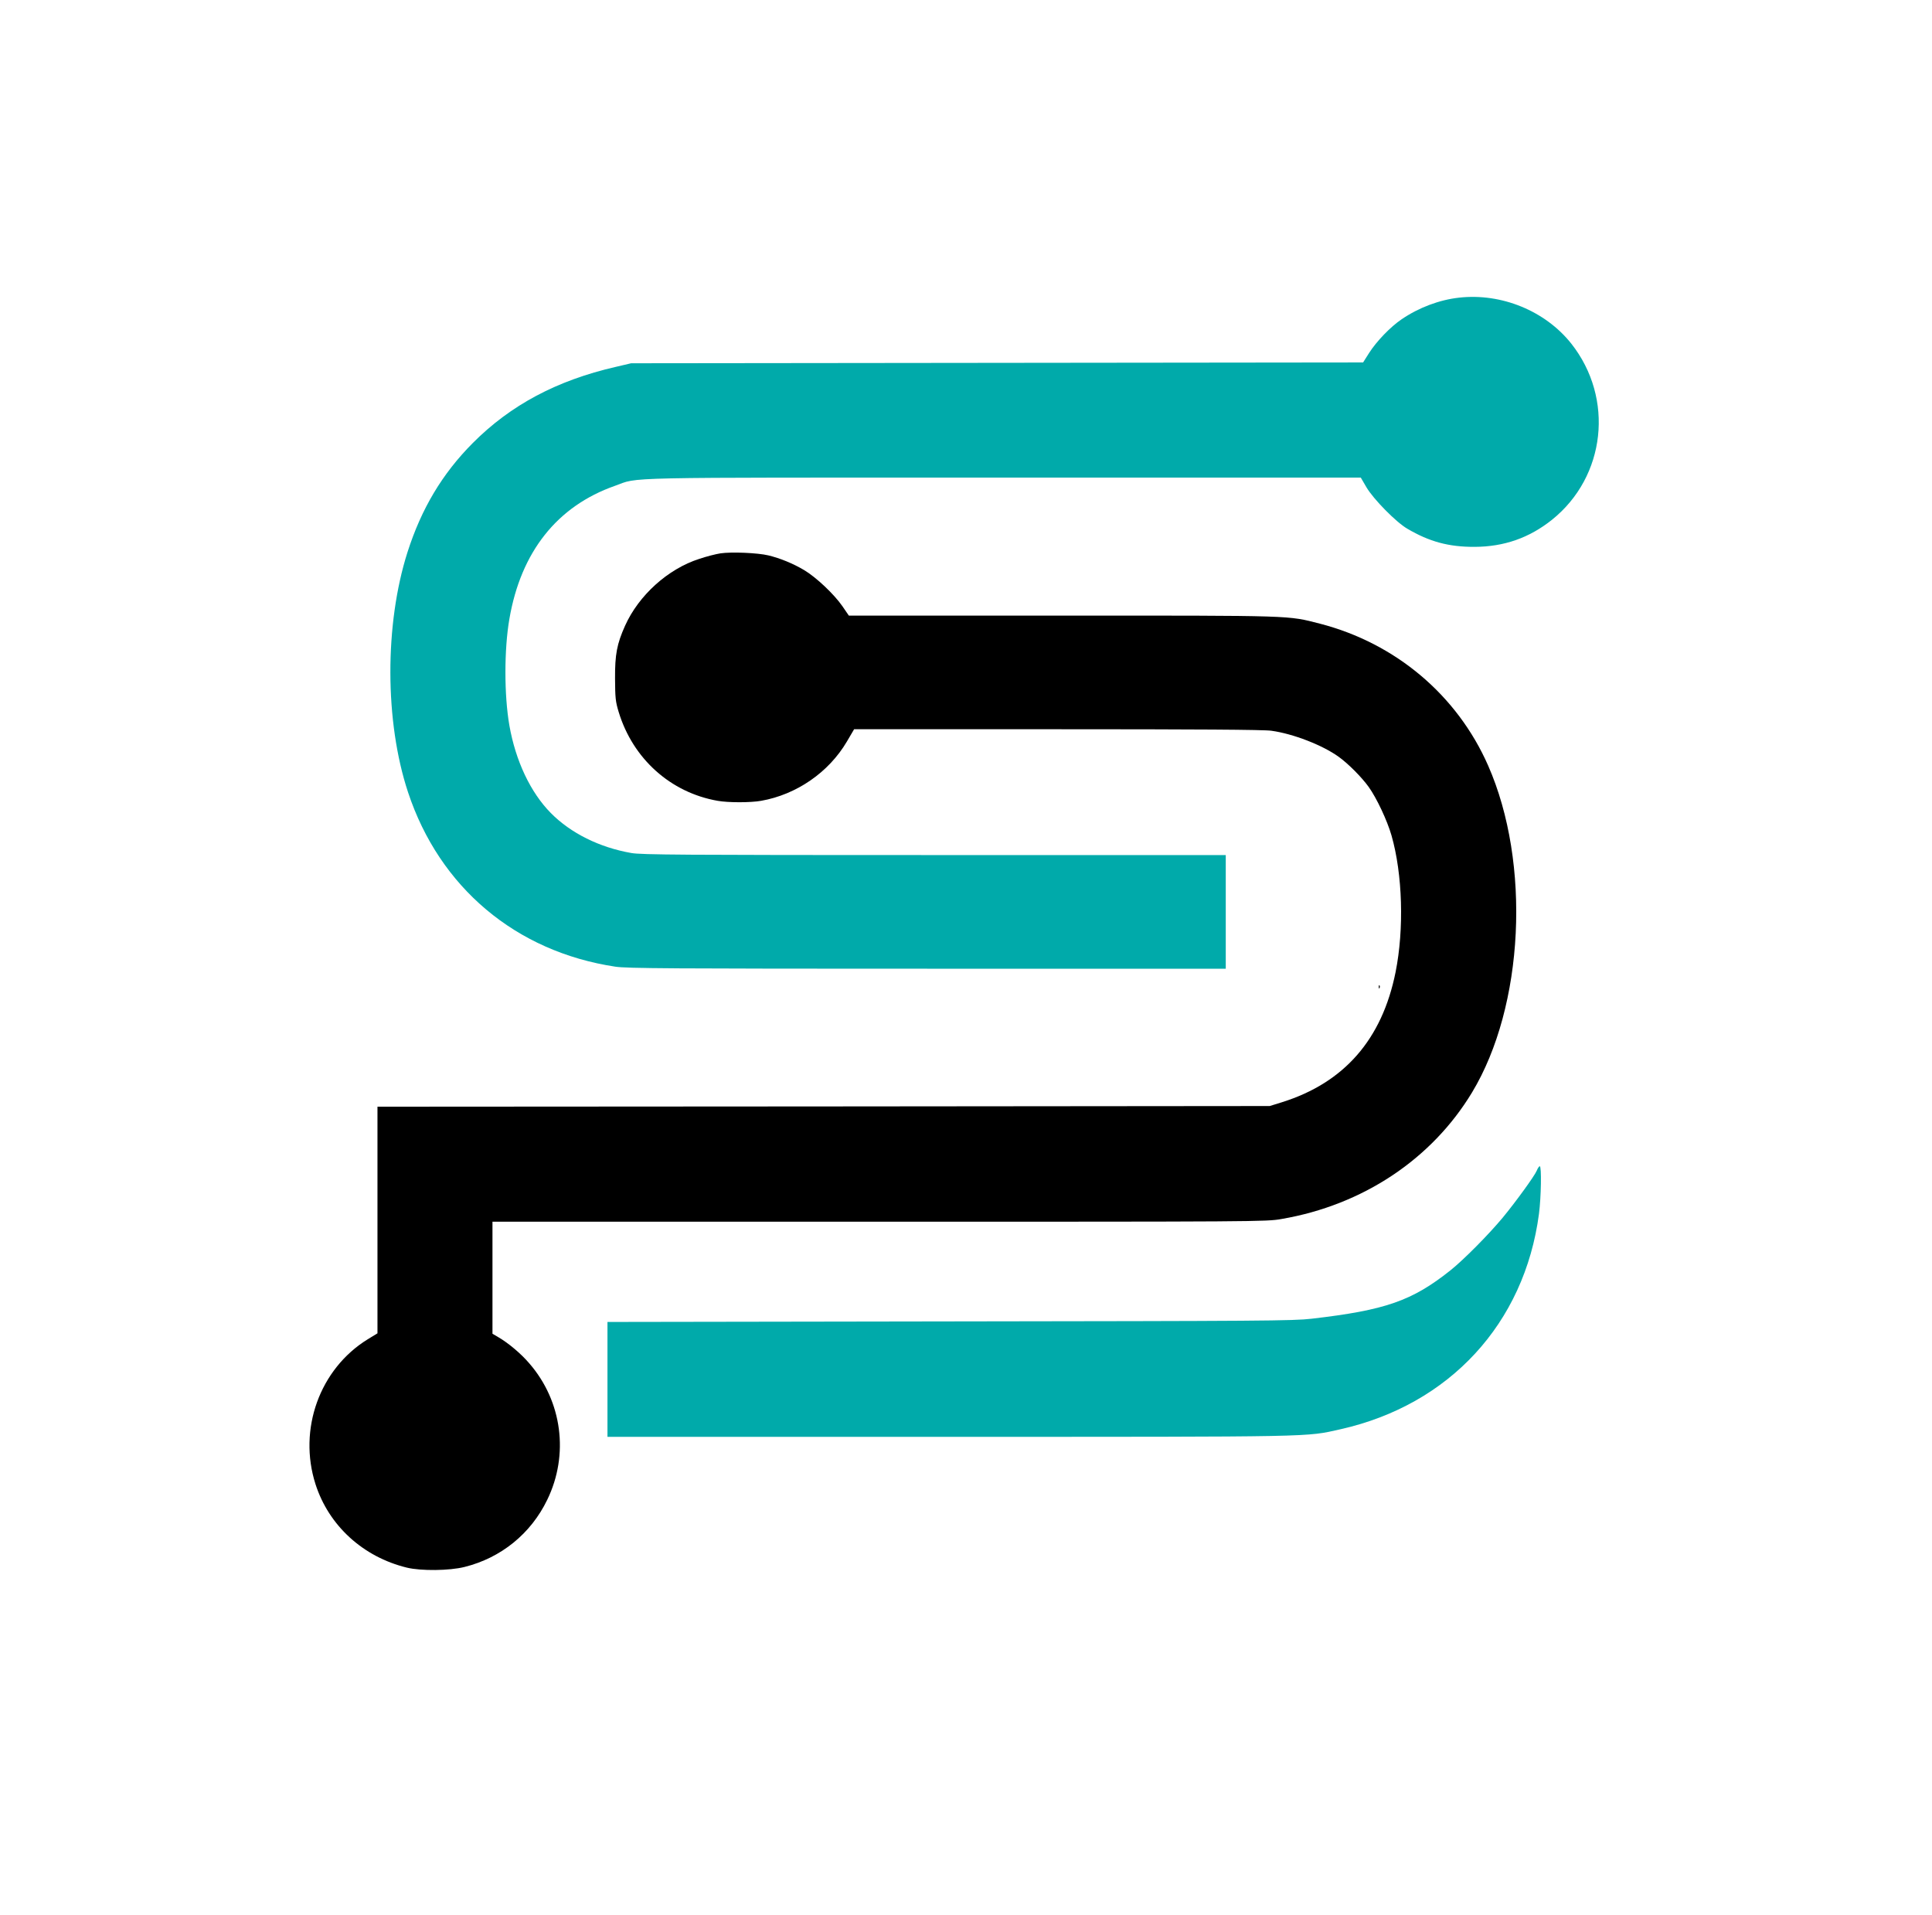
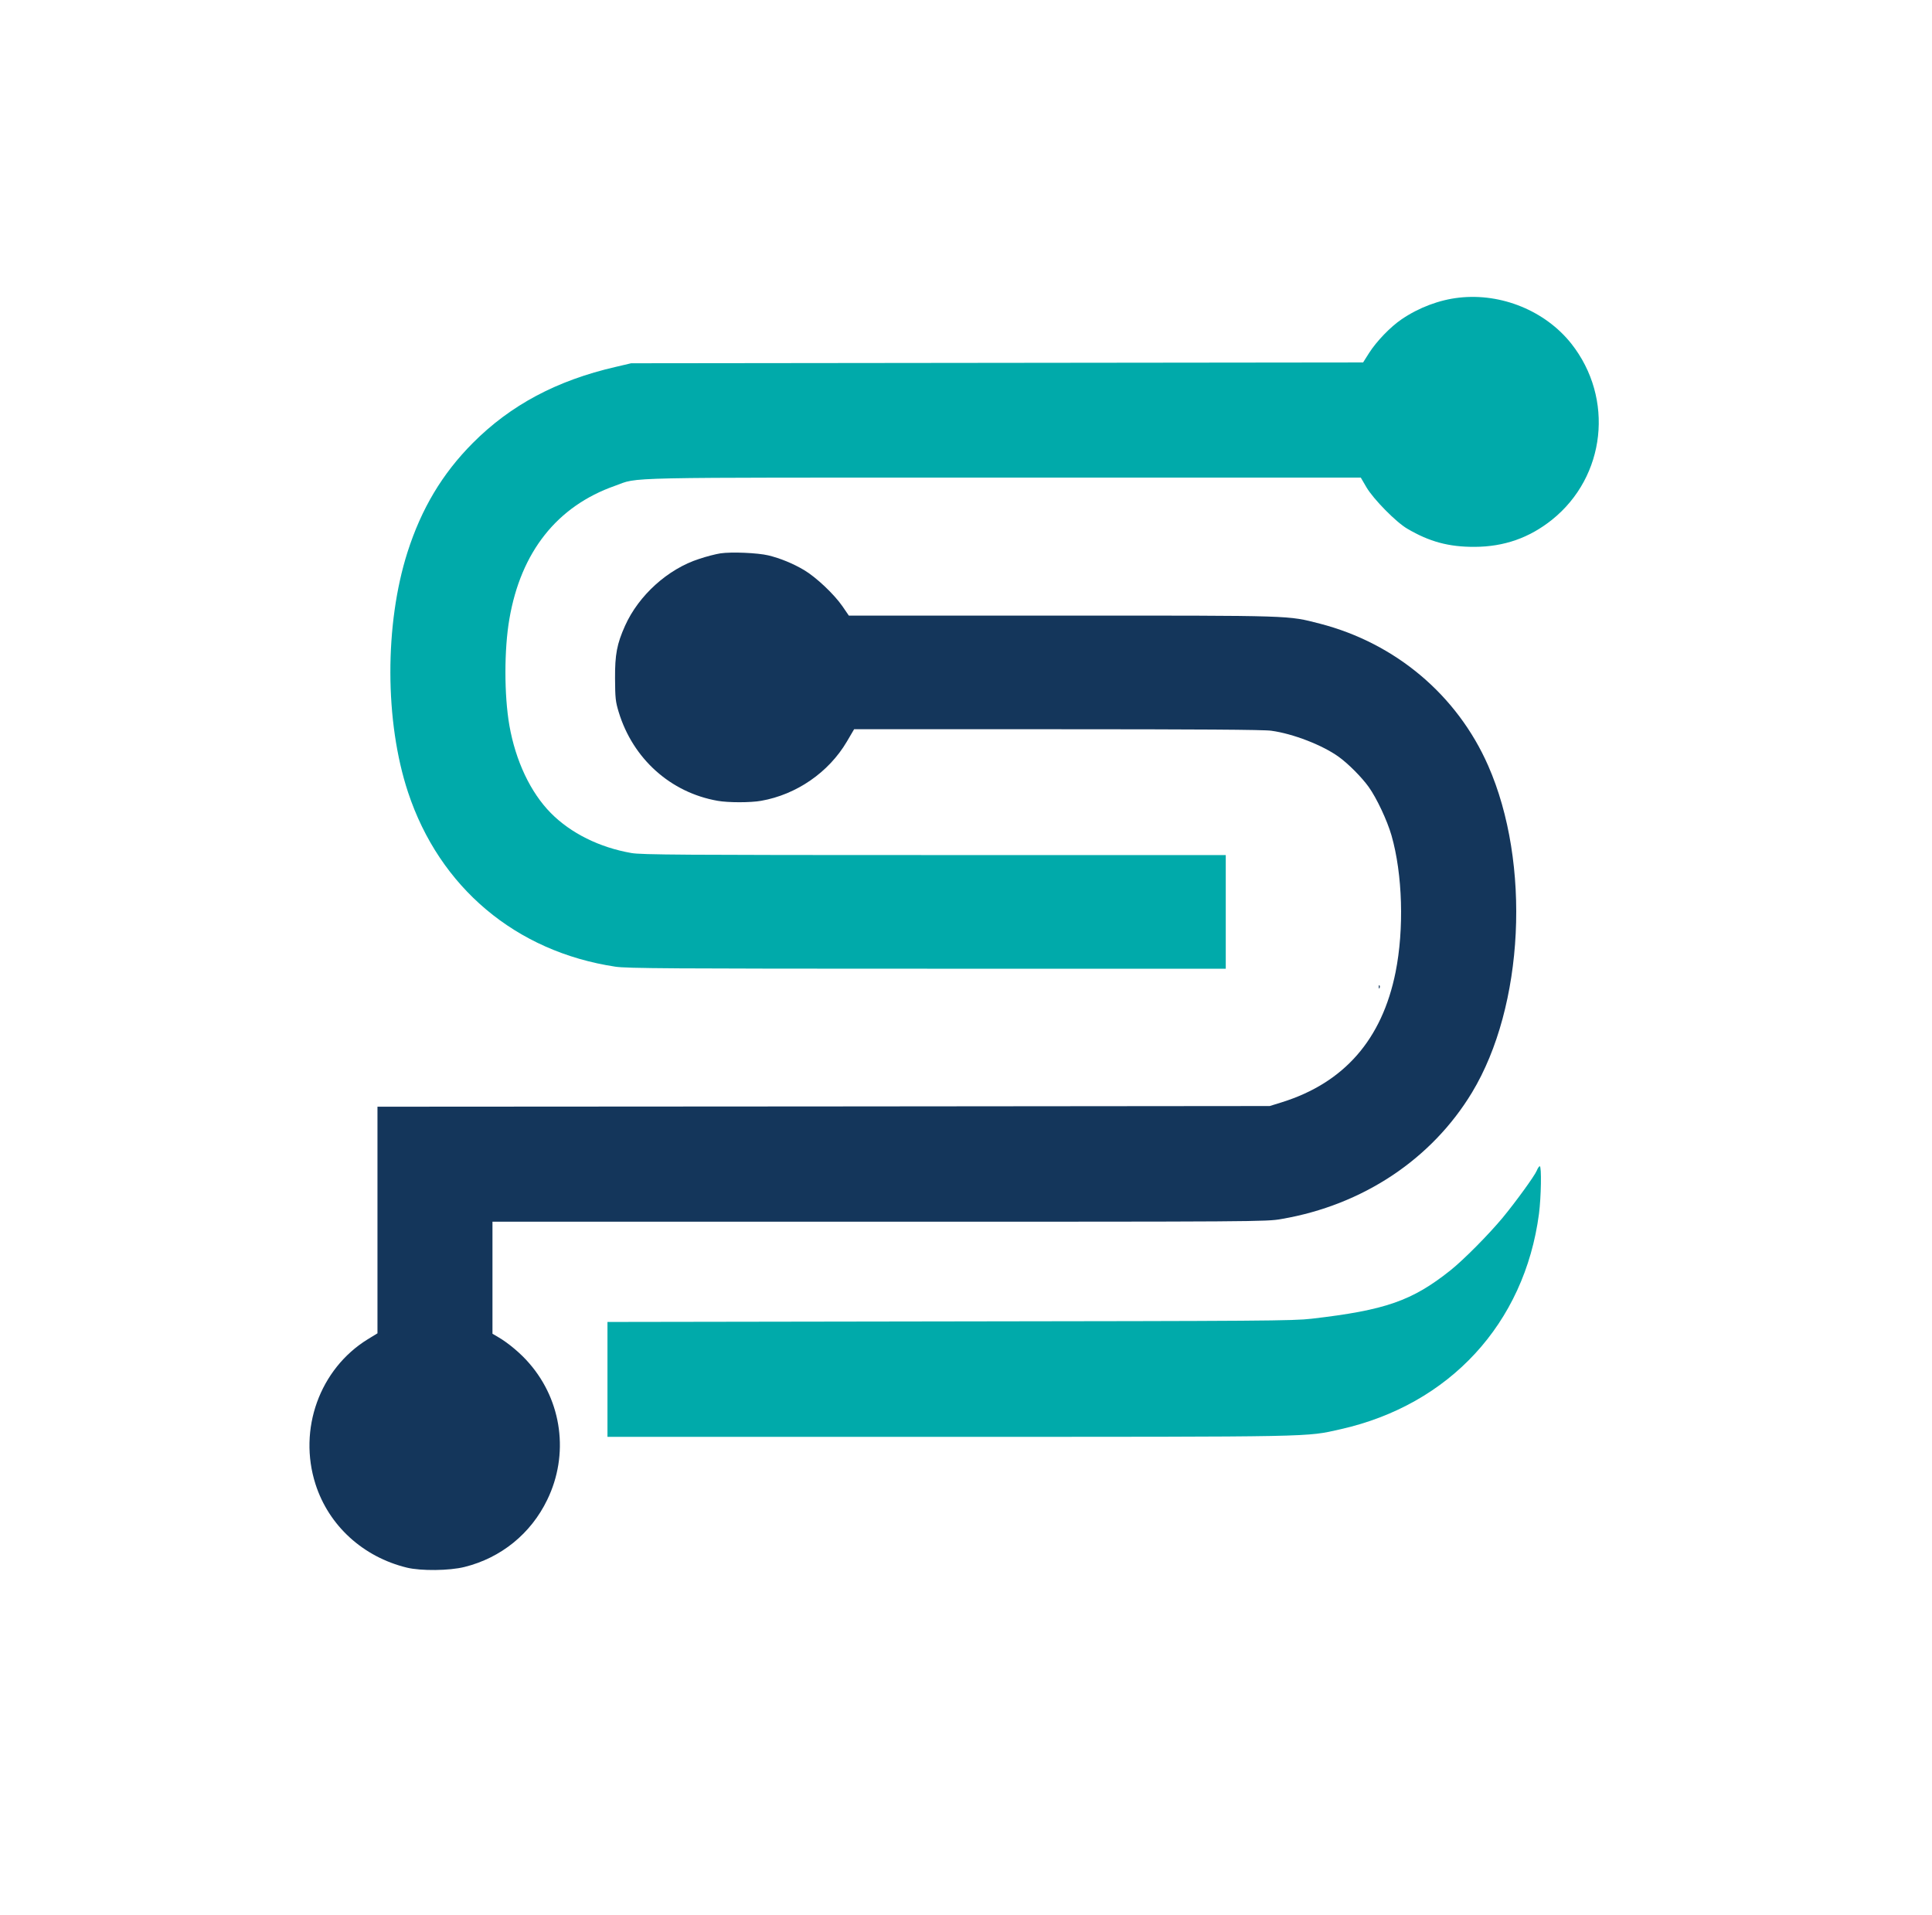
<svg xmlns="http://www.w3.org/2000/svg" viewBox="0 0 1428 1415">
  <path fill="#0aa" d="M1078.5 220c-14.6 1.6-29.7 7.3-42.4 15.9-8.3 5.6-18.6 16.3-24.1 24.9l-4.5 7.1-270.5.3-270.5.3-11.5 2.7c-43.5 10-77.6 28.2-105.5 56.2-22.6 22.7-38 48.5-48.3 80.7-17 53.3-16.9 125.3.4 177.5 23.3 70.4 79.7 117.8 153.2 128.9 8.3 1.3 42.1 1.5 230.5 1.5H906v-84H690.6c-186.4 0-216.5-.2-223.9-1.5-23.6-4.1-44.9-14.7-59.6-29.6-15-15.2-26-38.5-30.6-64.7-3.9-22.4-3.9-56.2 0-78.7 8.5-49.6 35.3-83.4 78-98.4 18.4-6.6-3-6.1 287-6.1h264.3l4.2 7.2c5.2 8.8 21.9 25.8 30.2 30.6 16.3 9.6 30.7 13.5 49.8 13.4 21.7-.1 40.3-6.6 57.1-20 39.8-31.9 46.2-89.8 14.3-130.2-19.2-24.2-51.6-37.5-82.9-34m57.4 645.2c-1.6 3.9-15.7 23.3-25.2 34.8-10.3 12.4-28.9 31.2-38.7 39-28.3 22.5-48 29.4-102.5 35.7-13.7 1.6-36.1 1.7-267.7 2l-252.8.4v84.9h252.3c274.6 0 263.6.2 289.5-5.6 80.6-18.1 136-78.2 146.7-159.2 1.6-12.3 2-35.2.6-35.2-.5 0-1.5 1.4-2.2 3.2" />
-   <g stroke-width="0">
+   <g fill="#14365b" stroke-width="0">
    <path d="M532.5 409c-3.3.5-10.4 2.3-15.7 4.1-23.1 7.4-44.7 26.9-54.8 49.4-6 13.4-7.5 21.2-7.4 39 .1 14.3.3 16.9 2.7 24.8 10.5 34.5 38.3 59.5 73.1 65.6 7.7 1.4 24.5 1.4 32.2 0 26.1-4.6 49.9-21 63.3-43.7l5.4-9.2h150.3c101.5 0 152.8.3 158 1.1 16.2 2.2 38 10.7 49.9 19.3 7.1 5.1 17 15.1 22.1 22.2 5.9 8.2 13.7 24.8 16.9 35.9 8.2 28.6 9.4 69.2 3 101.1-10 49.7-38 81.7-84 96.1l-9 2.8-329.7.3-329.8.2v167.5l-7.2 4.4c-35.5 21.9-51.6 66.5-38.6 107.1 9.8 30.6 35.1 53.8 67.6 61.7 10.4 2.5 31.3 2.3 42.5-.5 27-6.7 49.1-24.6 61.2-49.7 16.2-33.3 11-72.8-13.2-100.7-6.1-7.2-15.5-15.1-22.9-19.4l-4.4-2.6V903h285.9c279.4 0 286.2 0 297.3-2 60.1-10.3 111-44.2 140.8-93.5 38.5-63.7 43.7-169.5 11.9-241.7-22.9-52-68.3-90.3-124.2-104.8-24.4-6.2-17.1-6-190.4-6H627.4l-4.8-7c-6.1-8.8-19.3-21.3-28.2-26.6-8.2-4.9-17.8-8.8-26.5-10.9-7.9-1.9-27.3-2.7-35.4-1.5" />
    <path d="M1019.1 729.6c0 1.1.3 1.4.6.6.3-.7.2-1.6-.1-1.9-.3-.4-.6.2-.5 1.3" />
  </g>
</svg>
